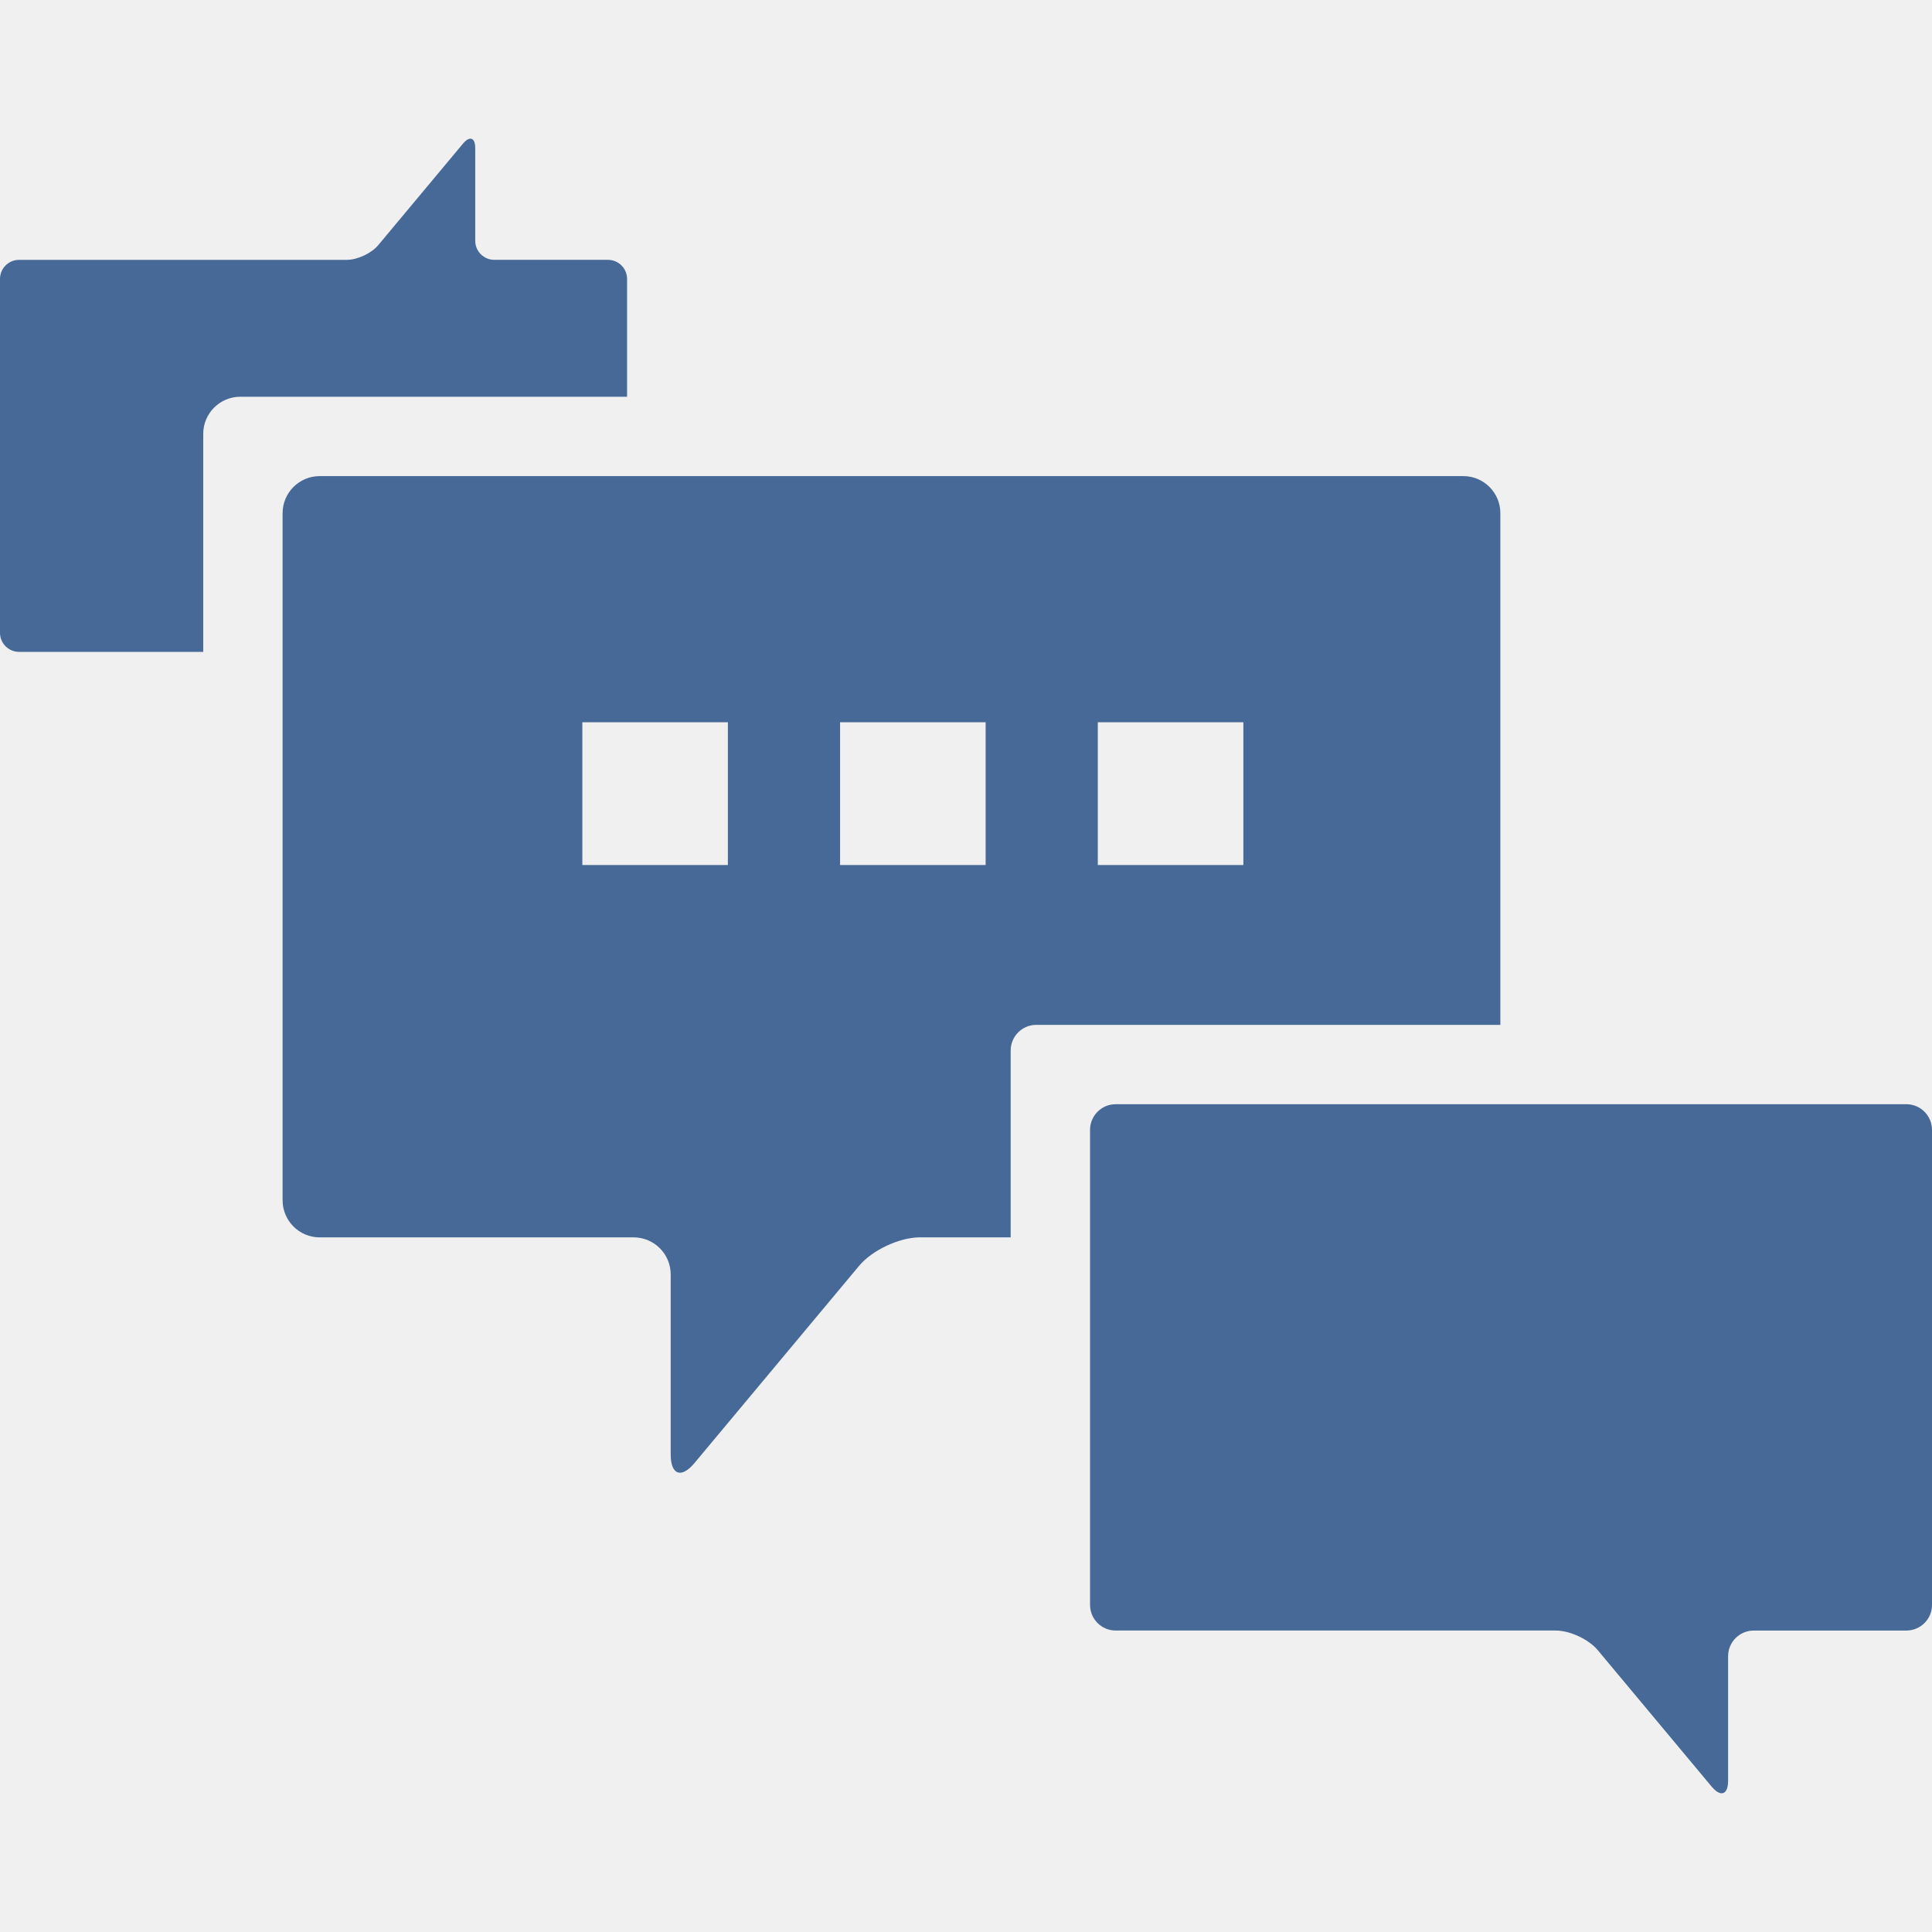
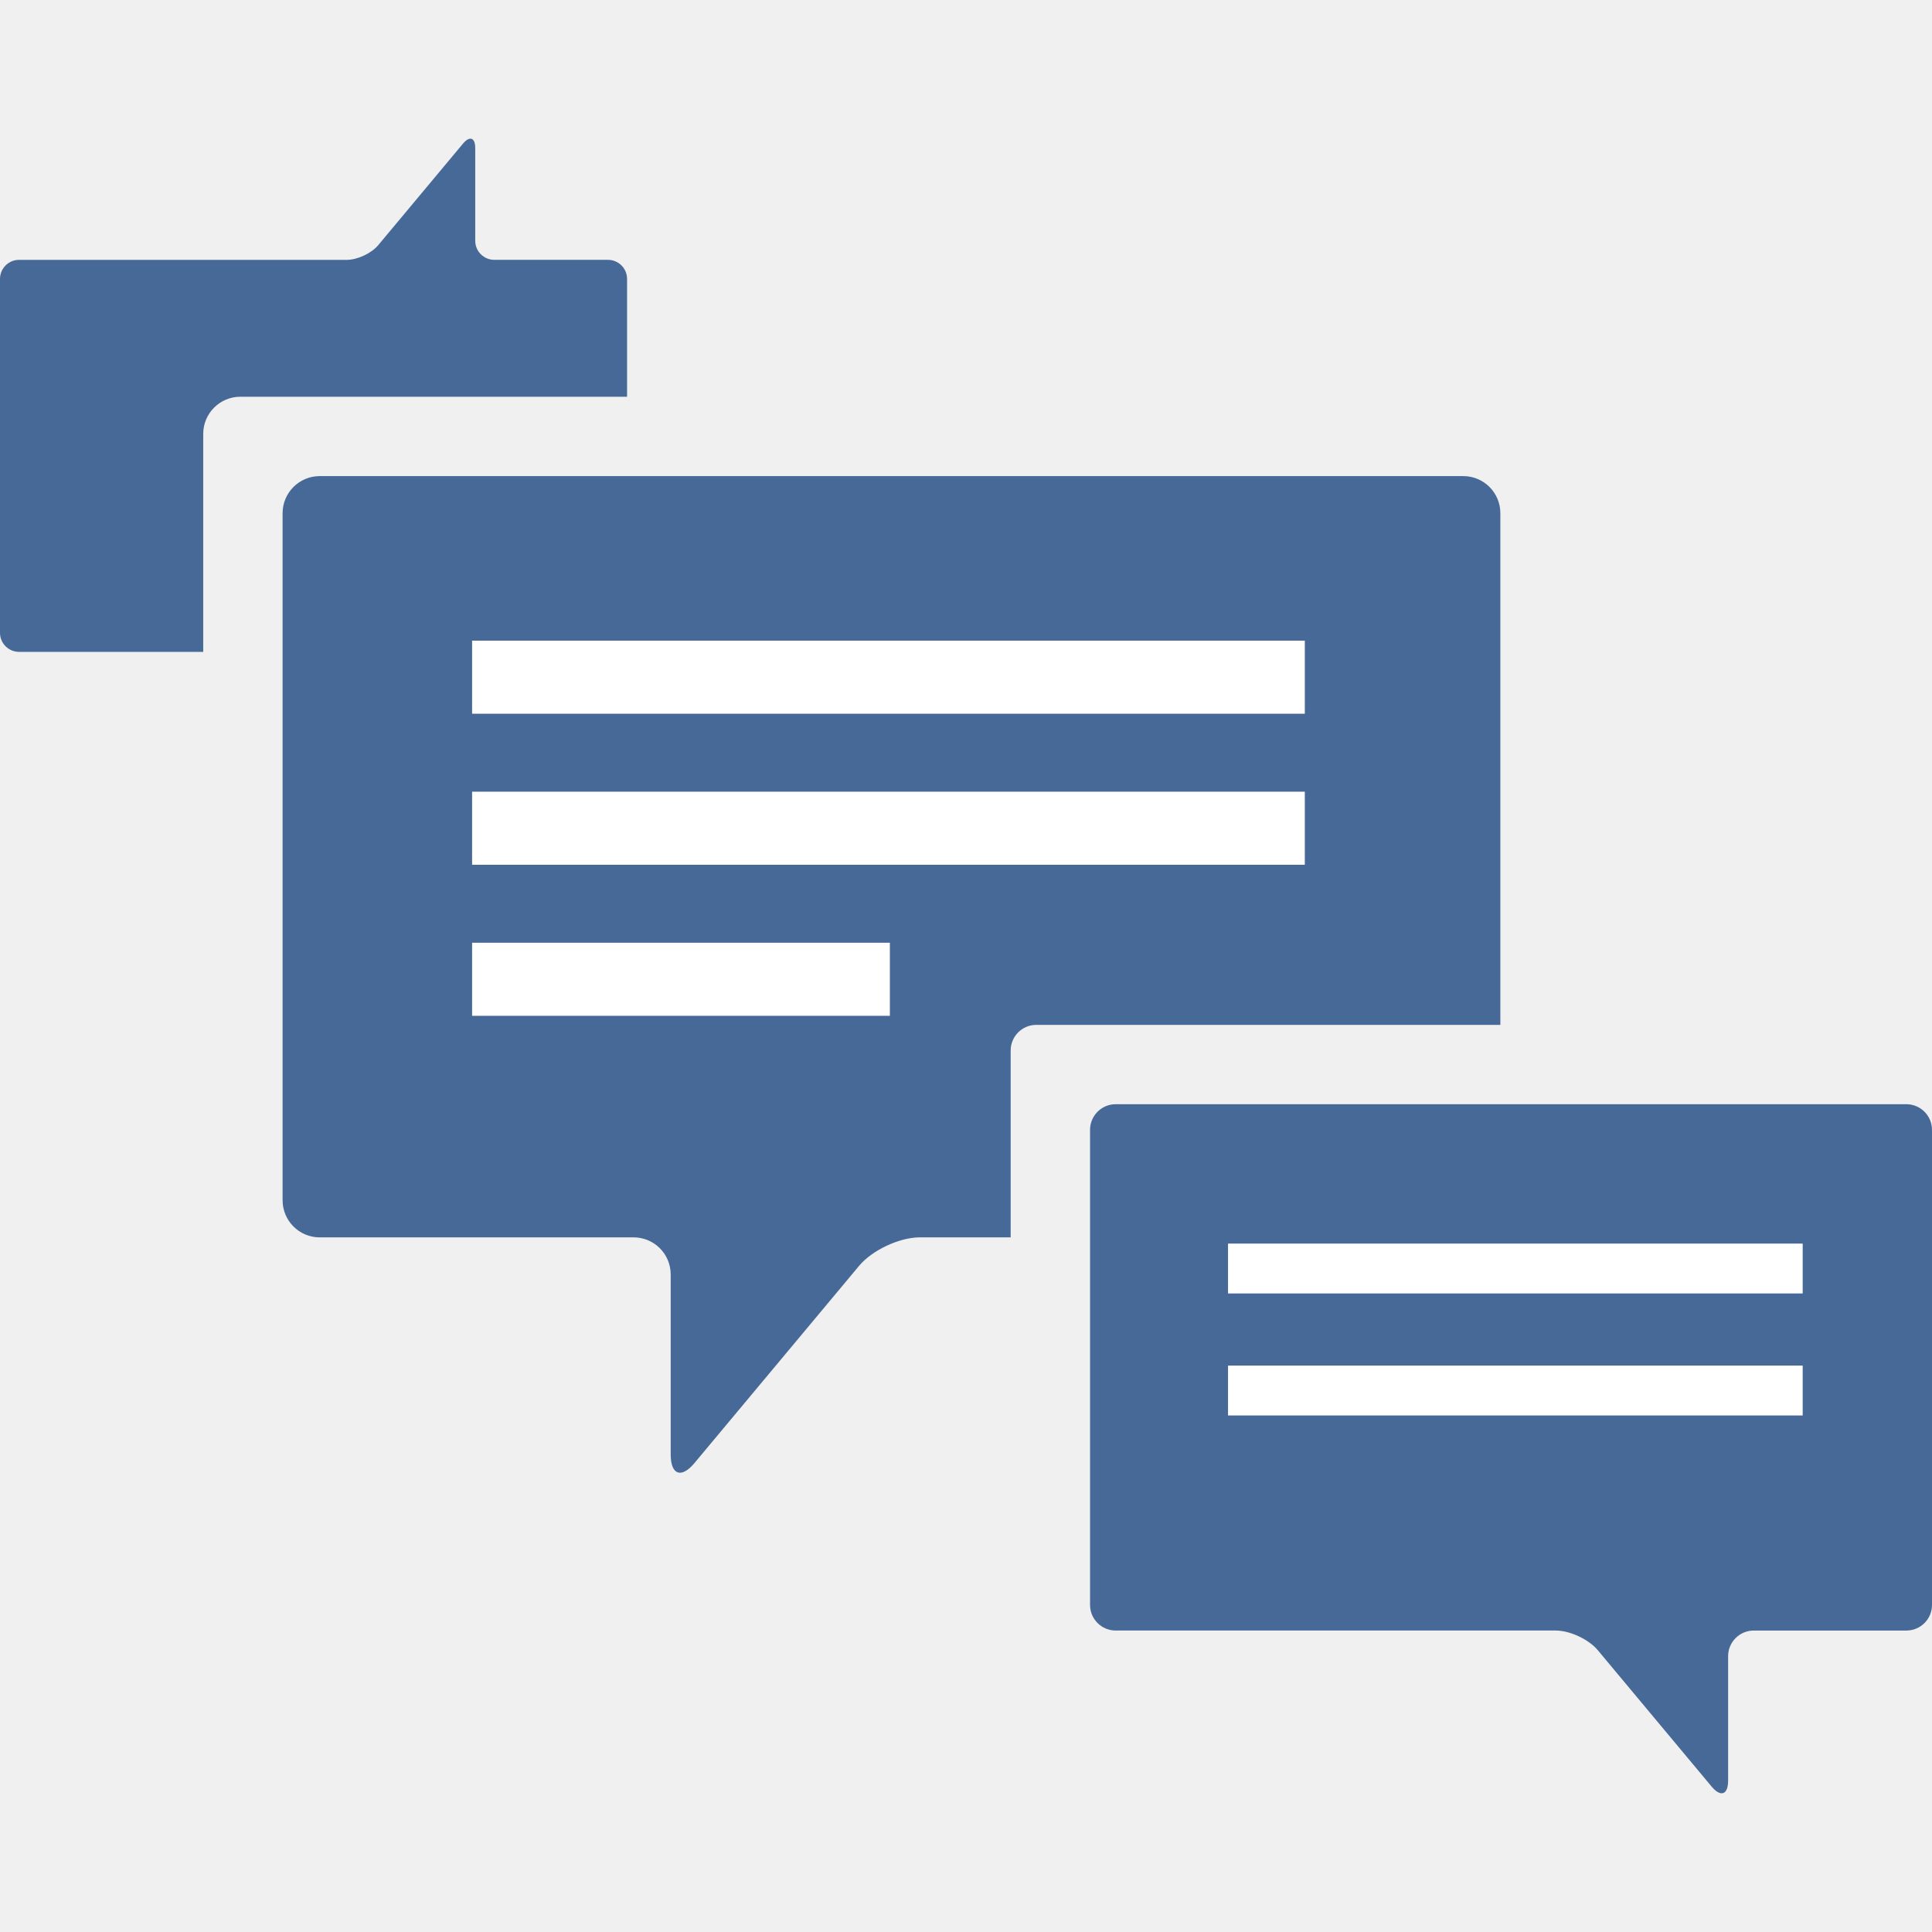
<svg xmlns="http://www.w3.org/2000/svg" version="1.1" x="0px" y="0px" width="100px" height="100px" viewBox="0 0 100 100" enable-background="new 0 0 100 100" xml:space="preserve" id="svg3024">
-   <defs id="defs3036" />
+   <defs id="defs3036">
+ 	
+ 	
+ 	
+ </defs>
  <g id="Captions" style="fill:#476998;fill-opacity:1">
</g>
-   <g id="Your_Icon" style="fill:#476998;fill-opacity:1">
-     <path fill="#000000" d="M10.519,22.456v11.285H0.987C0.442,33.741,0,33.298,0,32.753V14.44c0-0.547,0.442-0.99,0.987-0.99h16.965   c0.546,0,1.272-0.339,1.623-0.758l4.388-5.257c0.351-0.418,0.635-0.317,0.635,0.23v4.797c0,0.545,0.441,0.987,0.988,0.987h2.132   h3.749c0.548,0,0.99,0.442,0.99,0.99v6.096H12.439C11.38,20.536,10.519,21.396,10.519,22.456z" id="path3028" style="fill:#476998;fill-opacity:1" />
-     <path fill="#000000" d="M75.74,24.643H38.256h-1.692H16.546c-1.059,0-1.919,0.861-1.919,1.919v11.287v24.276   c0,1.061,0.86,1.921,1.919,1.921h12.105h4.144c1.06,0,1.92,0.858,1.92,1.92v9.317c0,1.059,0.55,1.259,1.229,0.446l8.524-10.211   c0.679-0.812,2.088-1.473,3.149-1.473h4.695v-9.67c0-0.733,0.594-1.328,1.328-1.328h15.011h9.007V26.562   C77.658,25.503,76.799,24.643,75.74,24.643z M37.675,44.774h-7.533v-7.39h7.533V44.774z M51.016,44.774h-7.534v-7.39h7.534V44.774z    M64.356,44.774h-7.534v-7.39h7.534V44.774z" id="path3030" style="fill:#476998;fill-opacity:1" />
-     <path fill="#000000" d="M100,83.071c0,0.733-0.594,1.326-1.327,1.326h-5.034h-2.865c-0.733,0-1.327,0.596-1.327,1.327v6.442   c0,0.733-0.381,0.871-0.851,0.31l-5.894-7.061c-0.468-0.562-1.444-1.019-2.177-1.019H57.747c-0.733,0-1.326-0.593-1.326-1.326   V68.152v-9.67c0-0.732,0.593-1.328,1.326-1.328h15.012h9.007h16.907c0.733,0,1.327,0.596,1.327,1.328V83.071z" id="path3032" style="fill:#476998;fill-opacity:1" />
+   <path style="fill:#476998;fill-opacity:1" id="path3028" d="M 10.519,22.456 V 33.741 H 0.987 C 0.442,33.741 0,33.298 0,32.753 V 14.44 c 0,-0.547 0.442,-0.99 0.987,-0.99 h 16.965 c 0.546,0 1.272,-0.339 1.623,-0.758 l 4.388,-5.257 c 0.351,-0.418 0.635,-0.317 0.635,0.23 v 4.797 c 0,0.545 0.441,0.987 0.988,0.987 h 2.132 3.749 c 0.548,0 0.99,0.442 0.99,0.99 v 6.096 H 12.439 c -1.059,0.001 -1.92,0.861 -1.92,1.921 z" />
+   <path style="fill:#476998;fill-opacity:1" d="M 75.74,24.643 H 38.256 36.564 16.546 c -1.059,0 -1.919,0.861 -1.919,1.919 v 11.287 24.276 c 0,1.061 0.86,1.921 1.919,1.921 h 12.105 4.144 c 1.06,0 1.92,0.858 1.92,1.92 v 9.317 c 0,1.059 0.55,1.259 1.229,0.446 l 8.524,-10.211 c 0.679,-0.812 2.088,-1.473 3.149,-1.473 h 4.695 v -9.67 c 0,-0.733 0.594,-1.328 1.328,-1.328 h 15.011 9.007 V 26.562 c 0,-1.059 -0.859,-1.919 -1.918,-1.919 z" id="path3763" />
+   <path style="fill:#476998;fill-opacity:1" id="path3032" d="m 100,83.071 c 0,0.733 -0.594,1.326 -1.327,1.326 h -5.034 -2.865 c -0.733,0 -1.327,0.596 -1.327,1.327 v 6.442 c 0,0.733 -0.381,0.871 -0.851,0.31 L 82.702,85.415 C 82.234,84.853 81.258,84.396 80.525,84.396 H 57.747 c -0.733,0 -1.326,-0.593 -1.326,-1.326 v -14.918 -9.67 c 0,-0.732 0.593,-1.328 1.326,-1.328 h 15.012 9.007 16.907 c 0.733,0 1.327,0.596 1.327,1.328 v 24.589 z" />
+   <g id="g3924" transform="translate(0,-2)">
+     <path id="path3030-81-9" d="m 67.537,46.76 h -43.101 v -3.782 h 43.101 v 3.782 z" style="fill:#ffffff;fill-opacity:1" />
+     <path id="path3030-81-9-0" d="M 67.537,38.942 H 24.436 V 35.161 h 43.101 v 3.782 z" style="fill:#ffffff;fill-opacity:1" />
+     <path id="path3030-81-9-5" d="M 46.059,54.578 H 24.436 v -3.782 h 21.623 v 3.782 z" style="fill:#ffffff;fill-opacity:1" />
  </g>
+   <path style="fill:#ffffff;fill-opacity:1" d="m 93.307,66.949 h -29.744 v -2.581 h 29.744 v 2.581 z" id="path3030-81-9-4" />
+   <path style="fill:#ffffff;fill-opacity:1" d="M 93.307,73.264 H 63.563 v -2.581 h 29.744 v 2.581 z" id="path3030-81-9-4-9" />
</svg>
